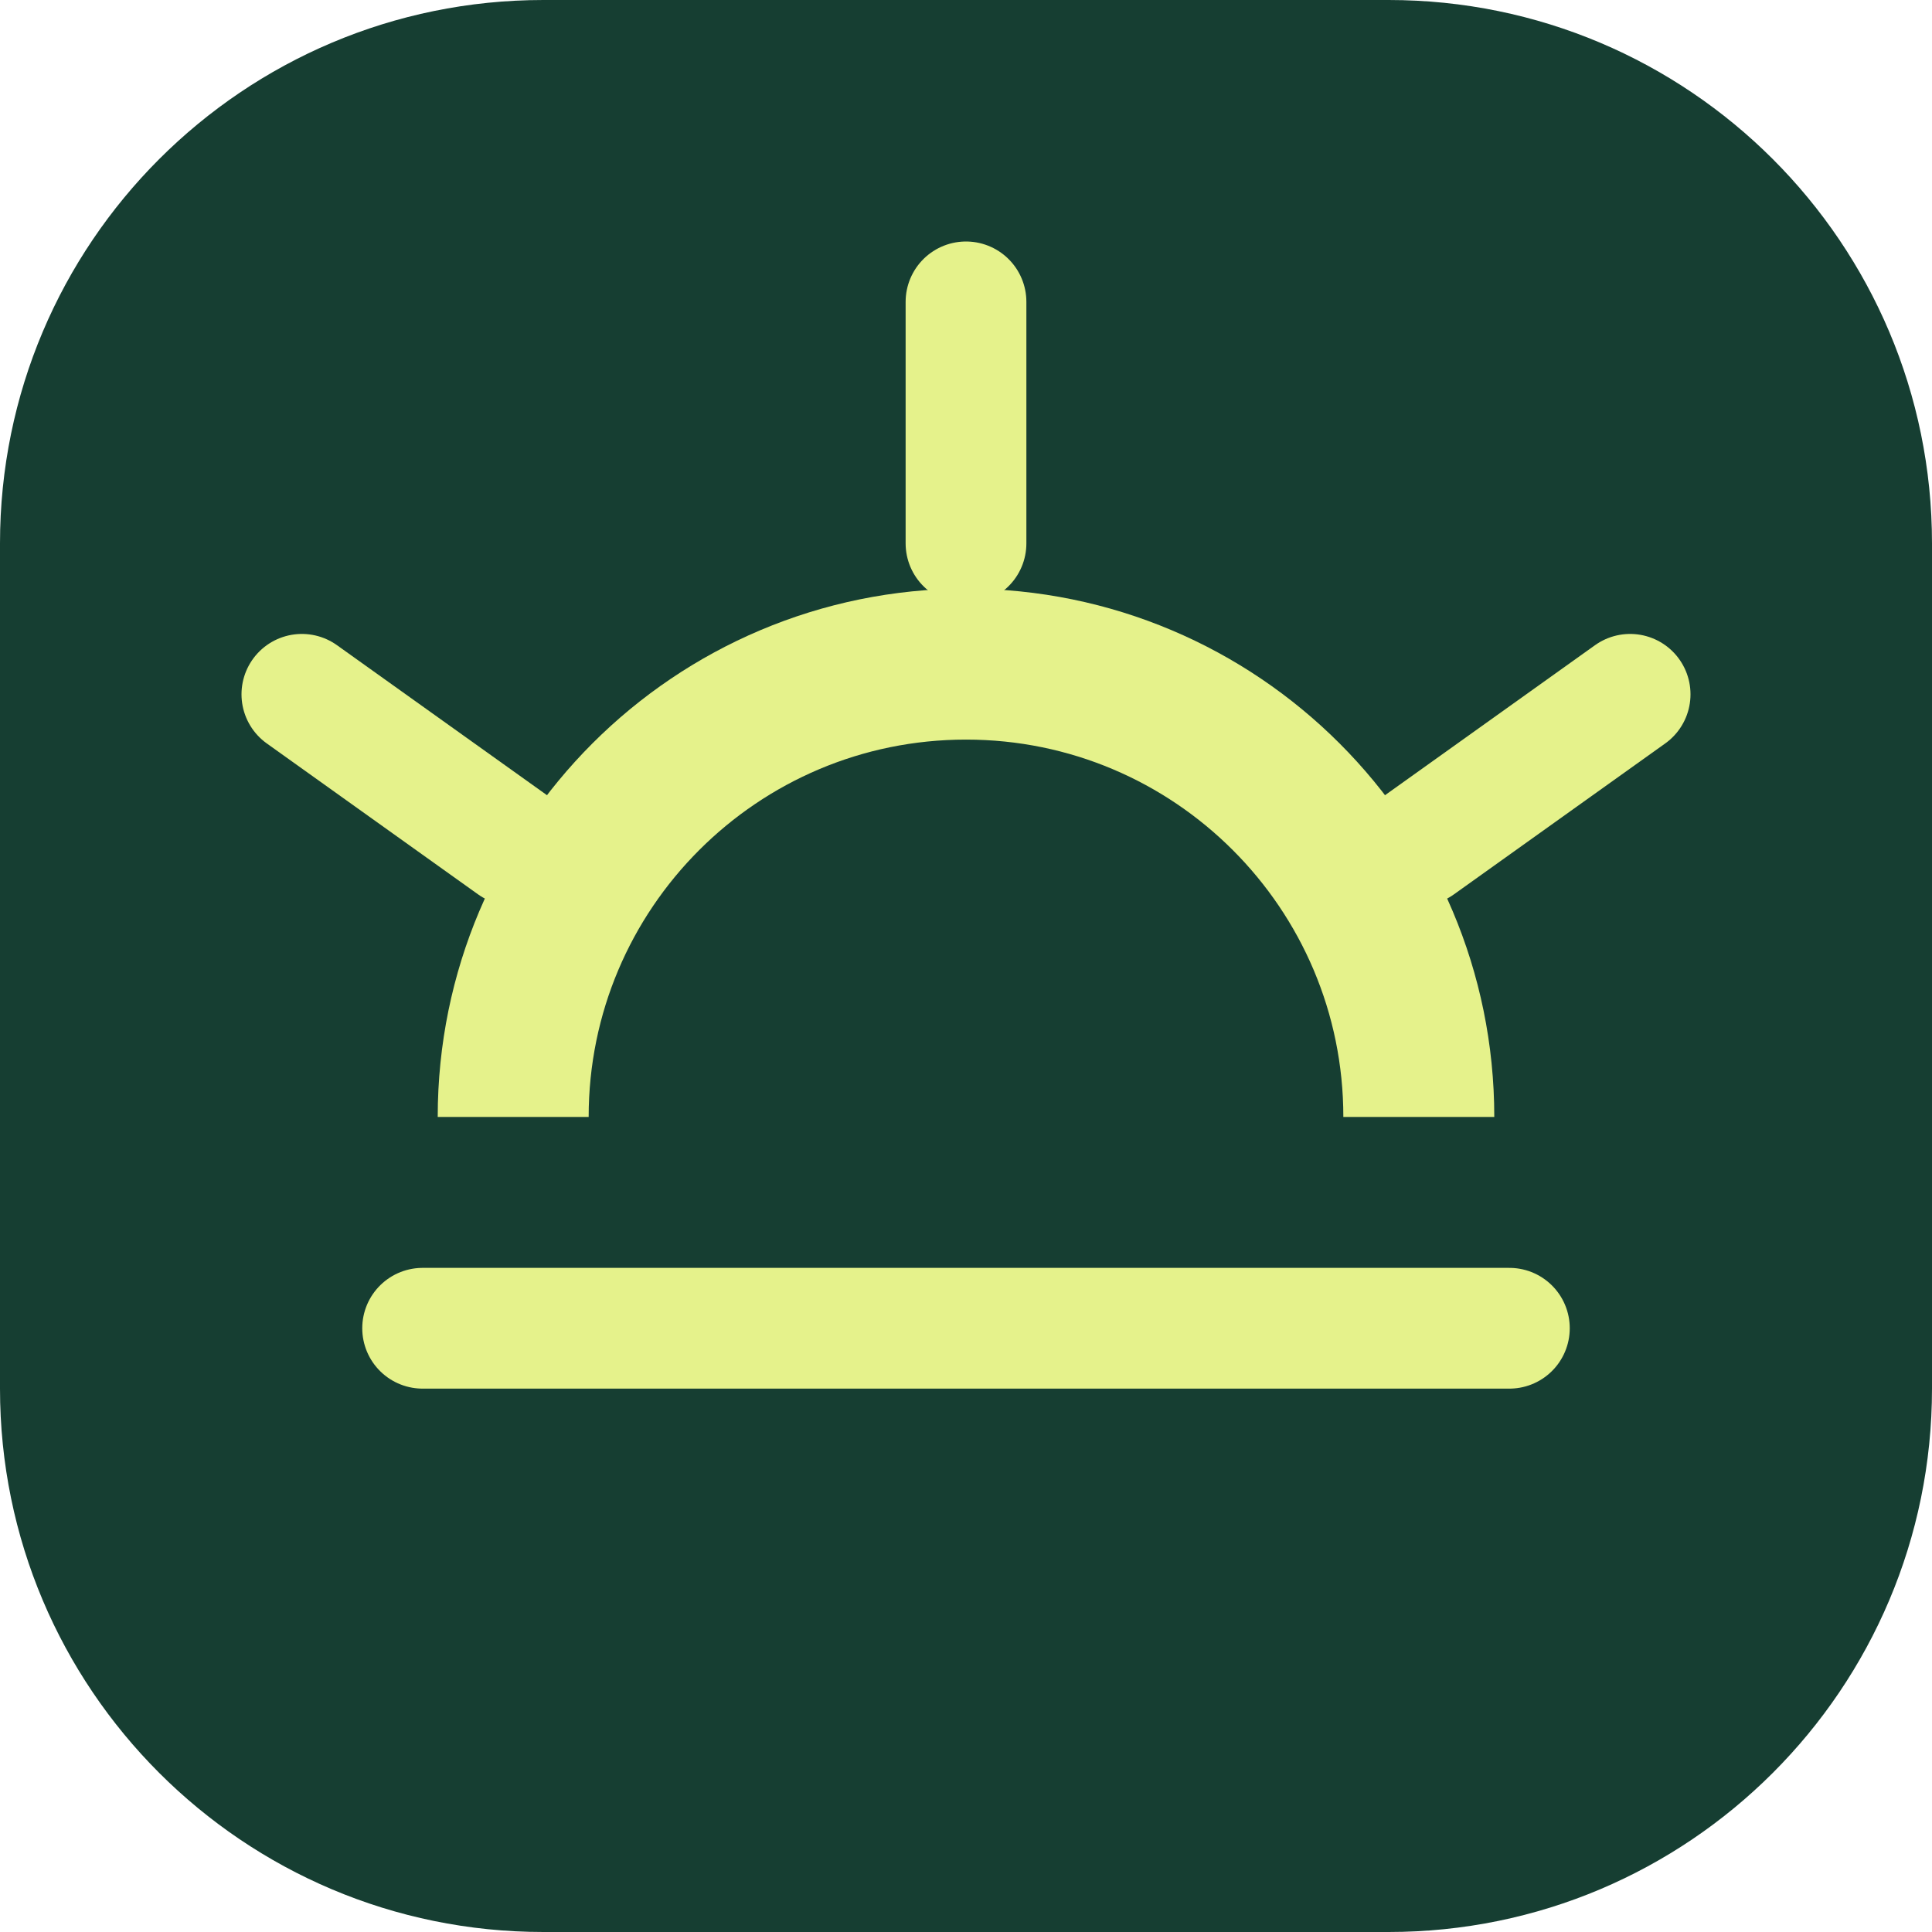
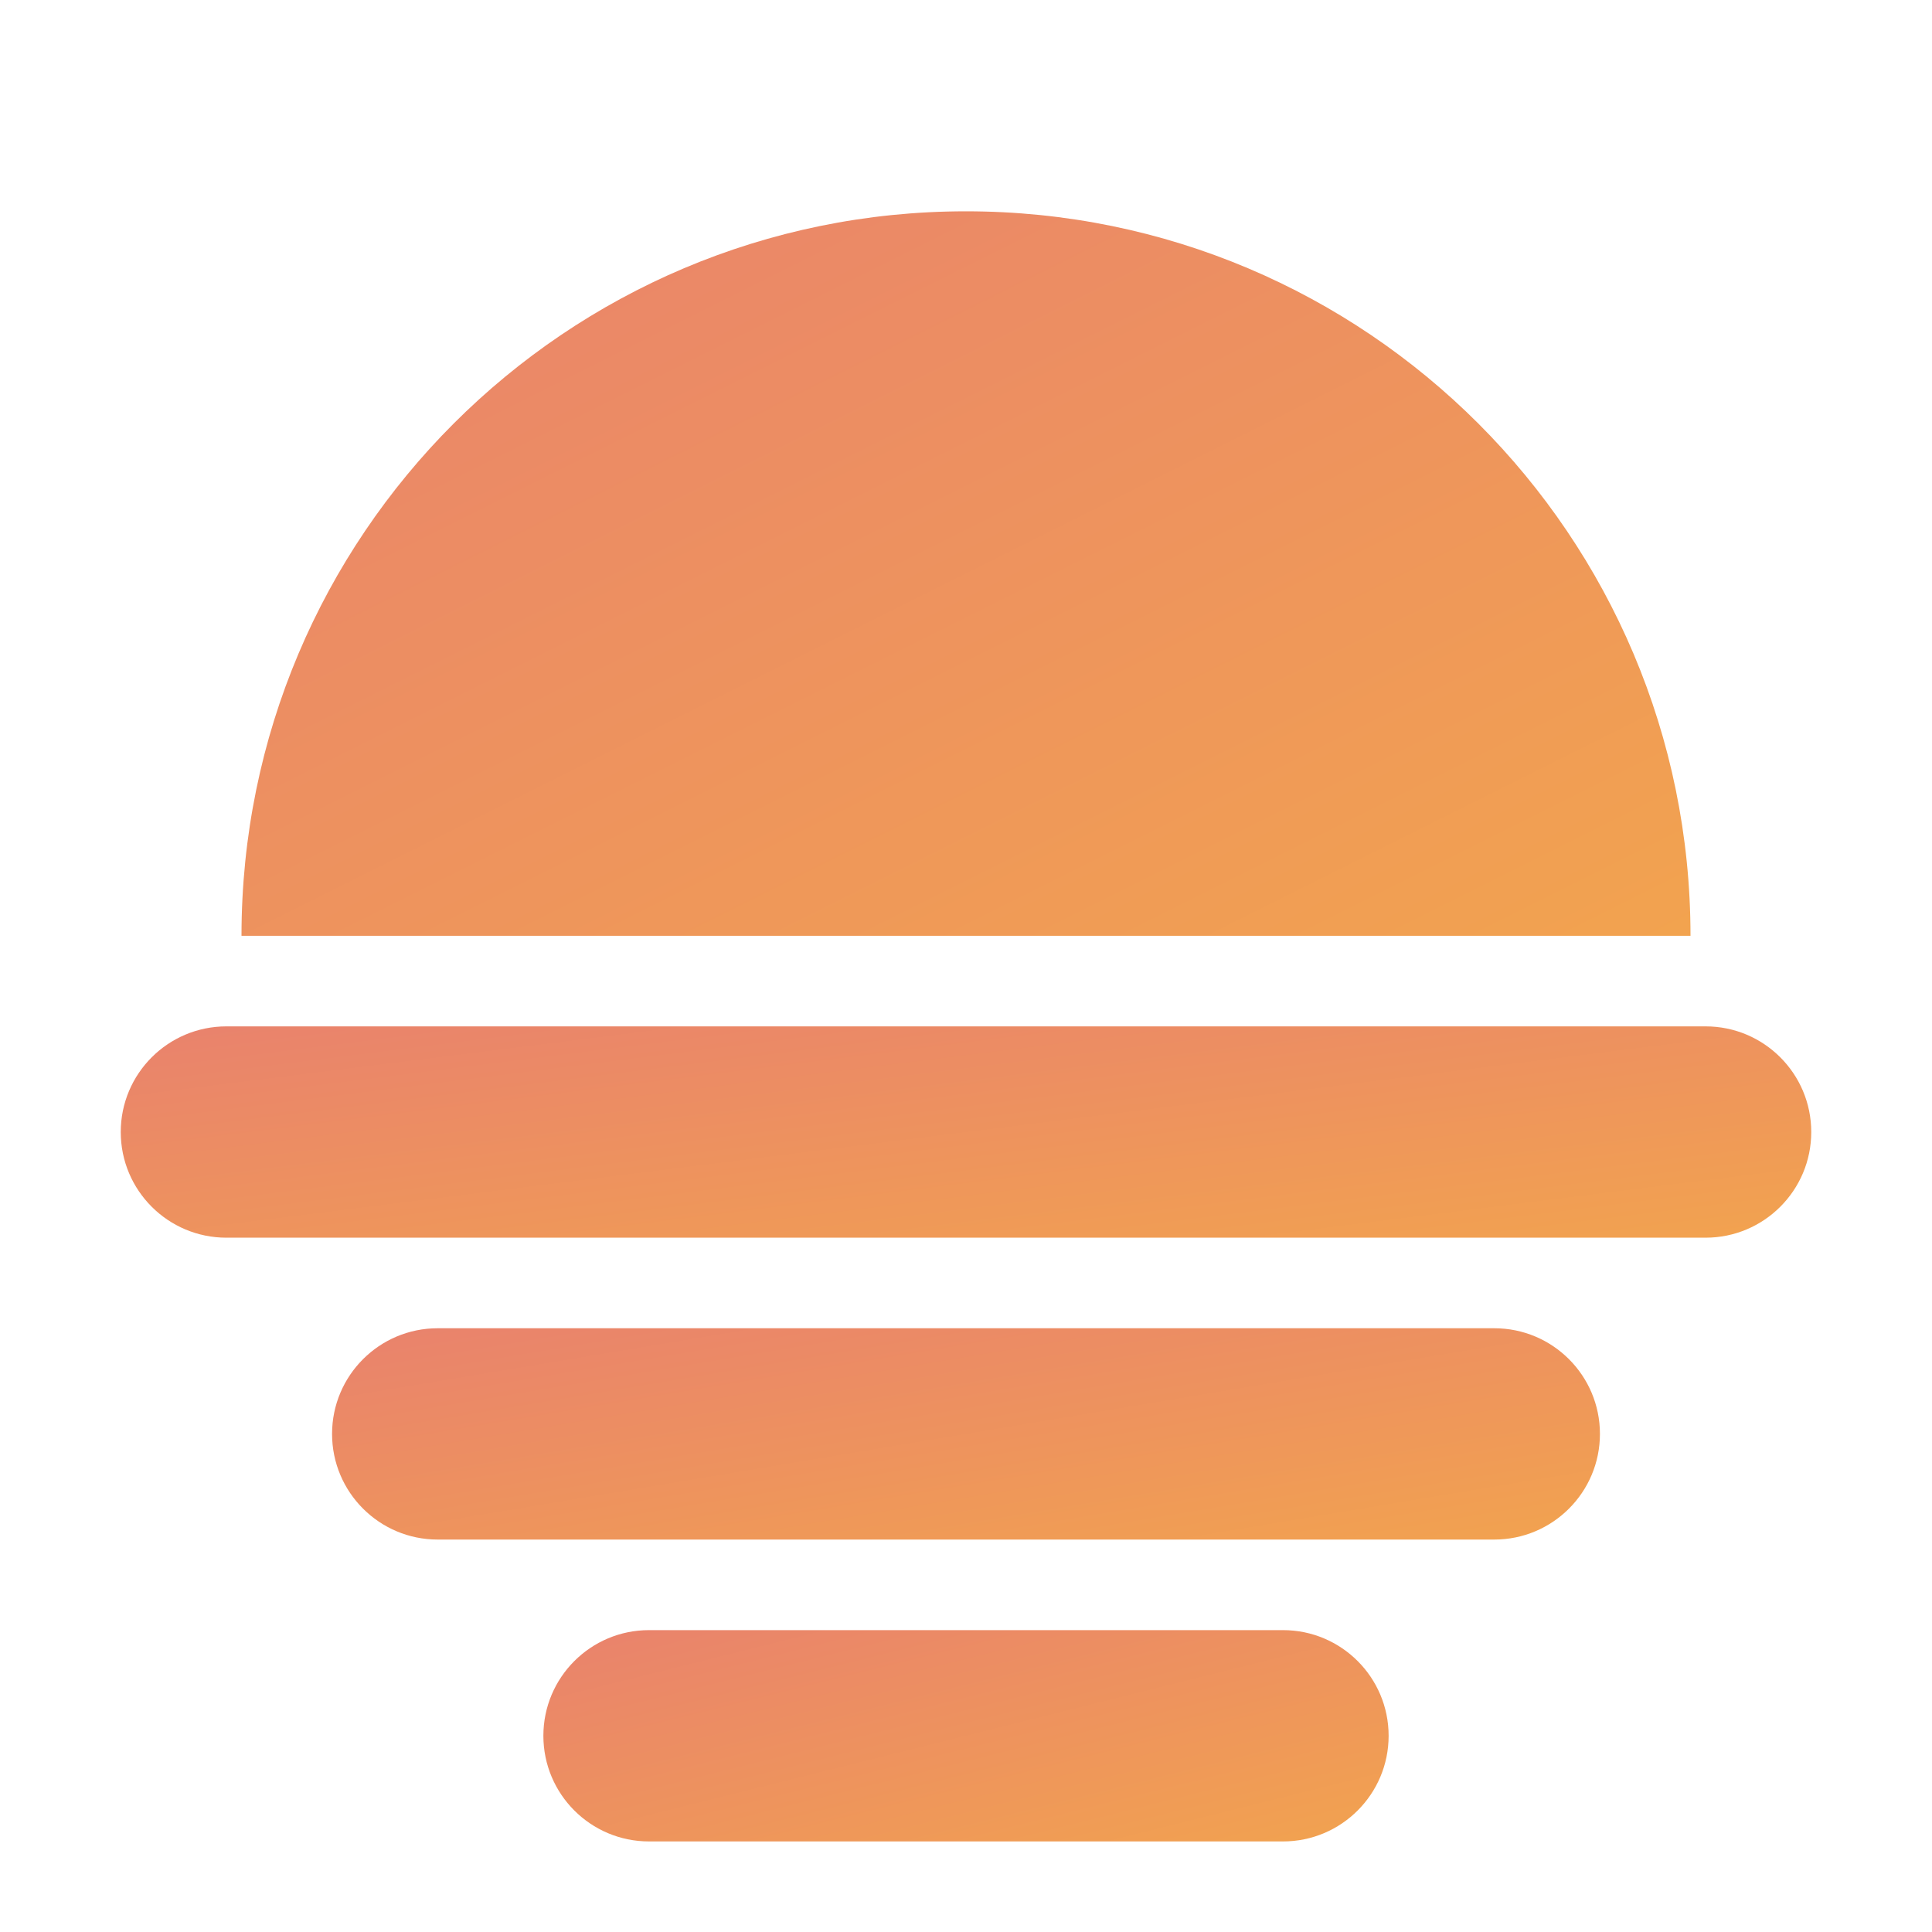
<svg xmlns="http://www.w3.org/2000/svg" width="64" height="64" viewBox="0 0 64 64">
-   <rect width="64" height="64" rx="18" fill="#163e32" />
-   <path d="M17 37a15 15 0 0 1 30 0" fill="none" stroke="#e5f28b" stroke-width="5" />
-   <path d="M14 44h36M32 10v8M10 23l7 5M54 23l-7 5" stroke="#e5f28b" stroke-width="4" stroke-linecap="round" />
+   <defs>
+     <linearGradient id="kruu-brand-gradient" x1="0" y1="0" x2="1" y2="1">
+       <stop stop-color="#e9826d" />
+       <stop offset="1" stop-color="#f2a34f" />
+     </linearGradient>
+   </defs>
+   <g fill="url(#kruu-brand-gradient)">
+     <path d="M8 31a24 24 0 0 1 48 0Z" />
+     <rect x="4" y="34" width="56" height="7" rx="3.5" />
+     <rect x="11" y="44" width="42" height="7" rx="3.5" />
+     <rect x="18" y="54" width="28" height="7" rx="3.5" />
+   </g>
</svg>
